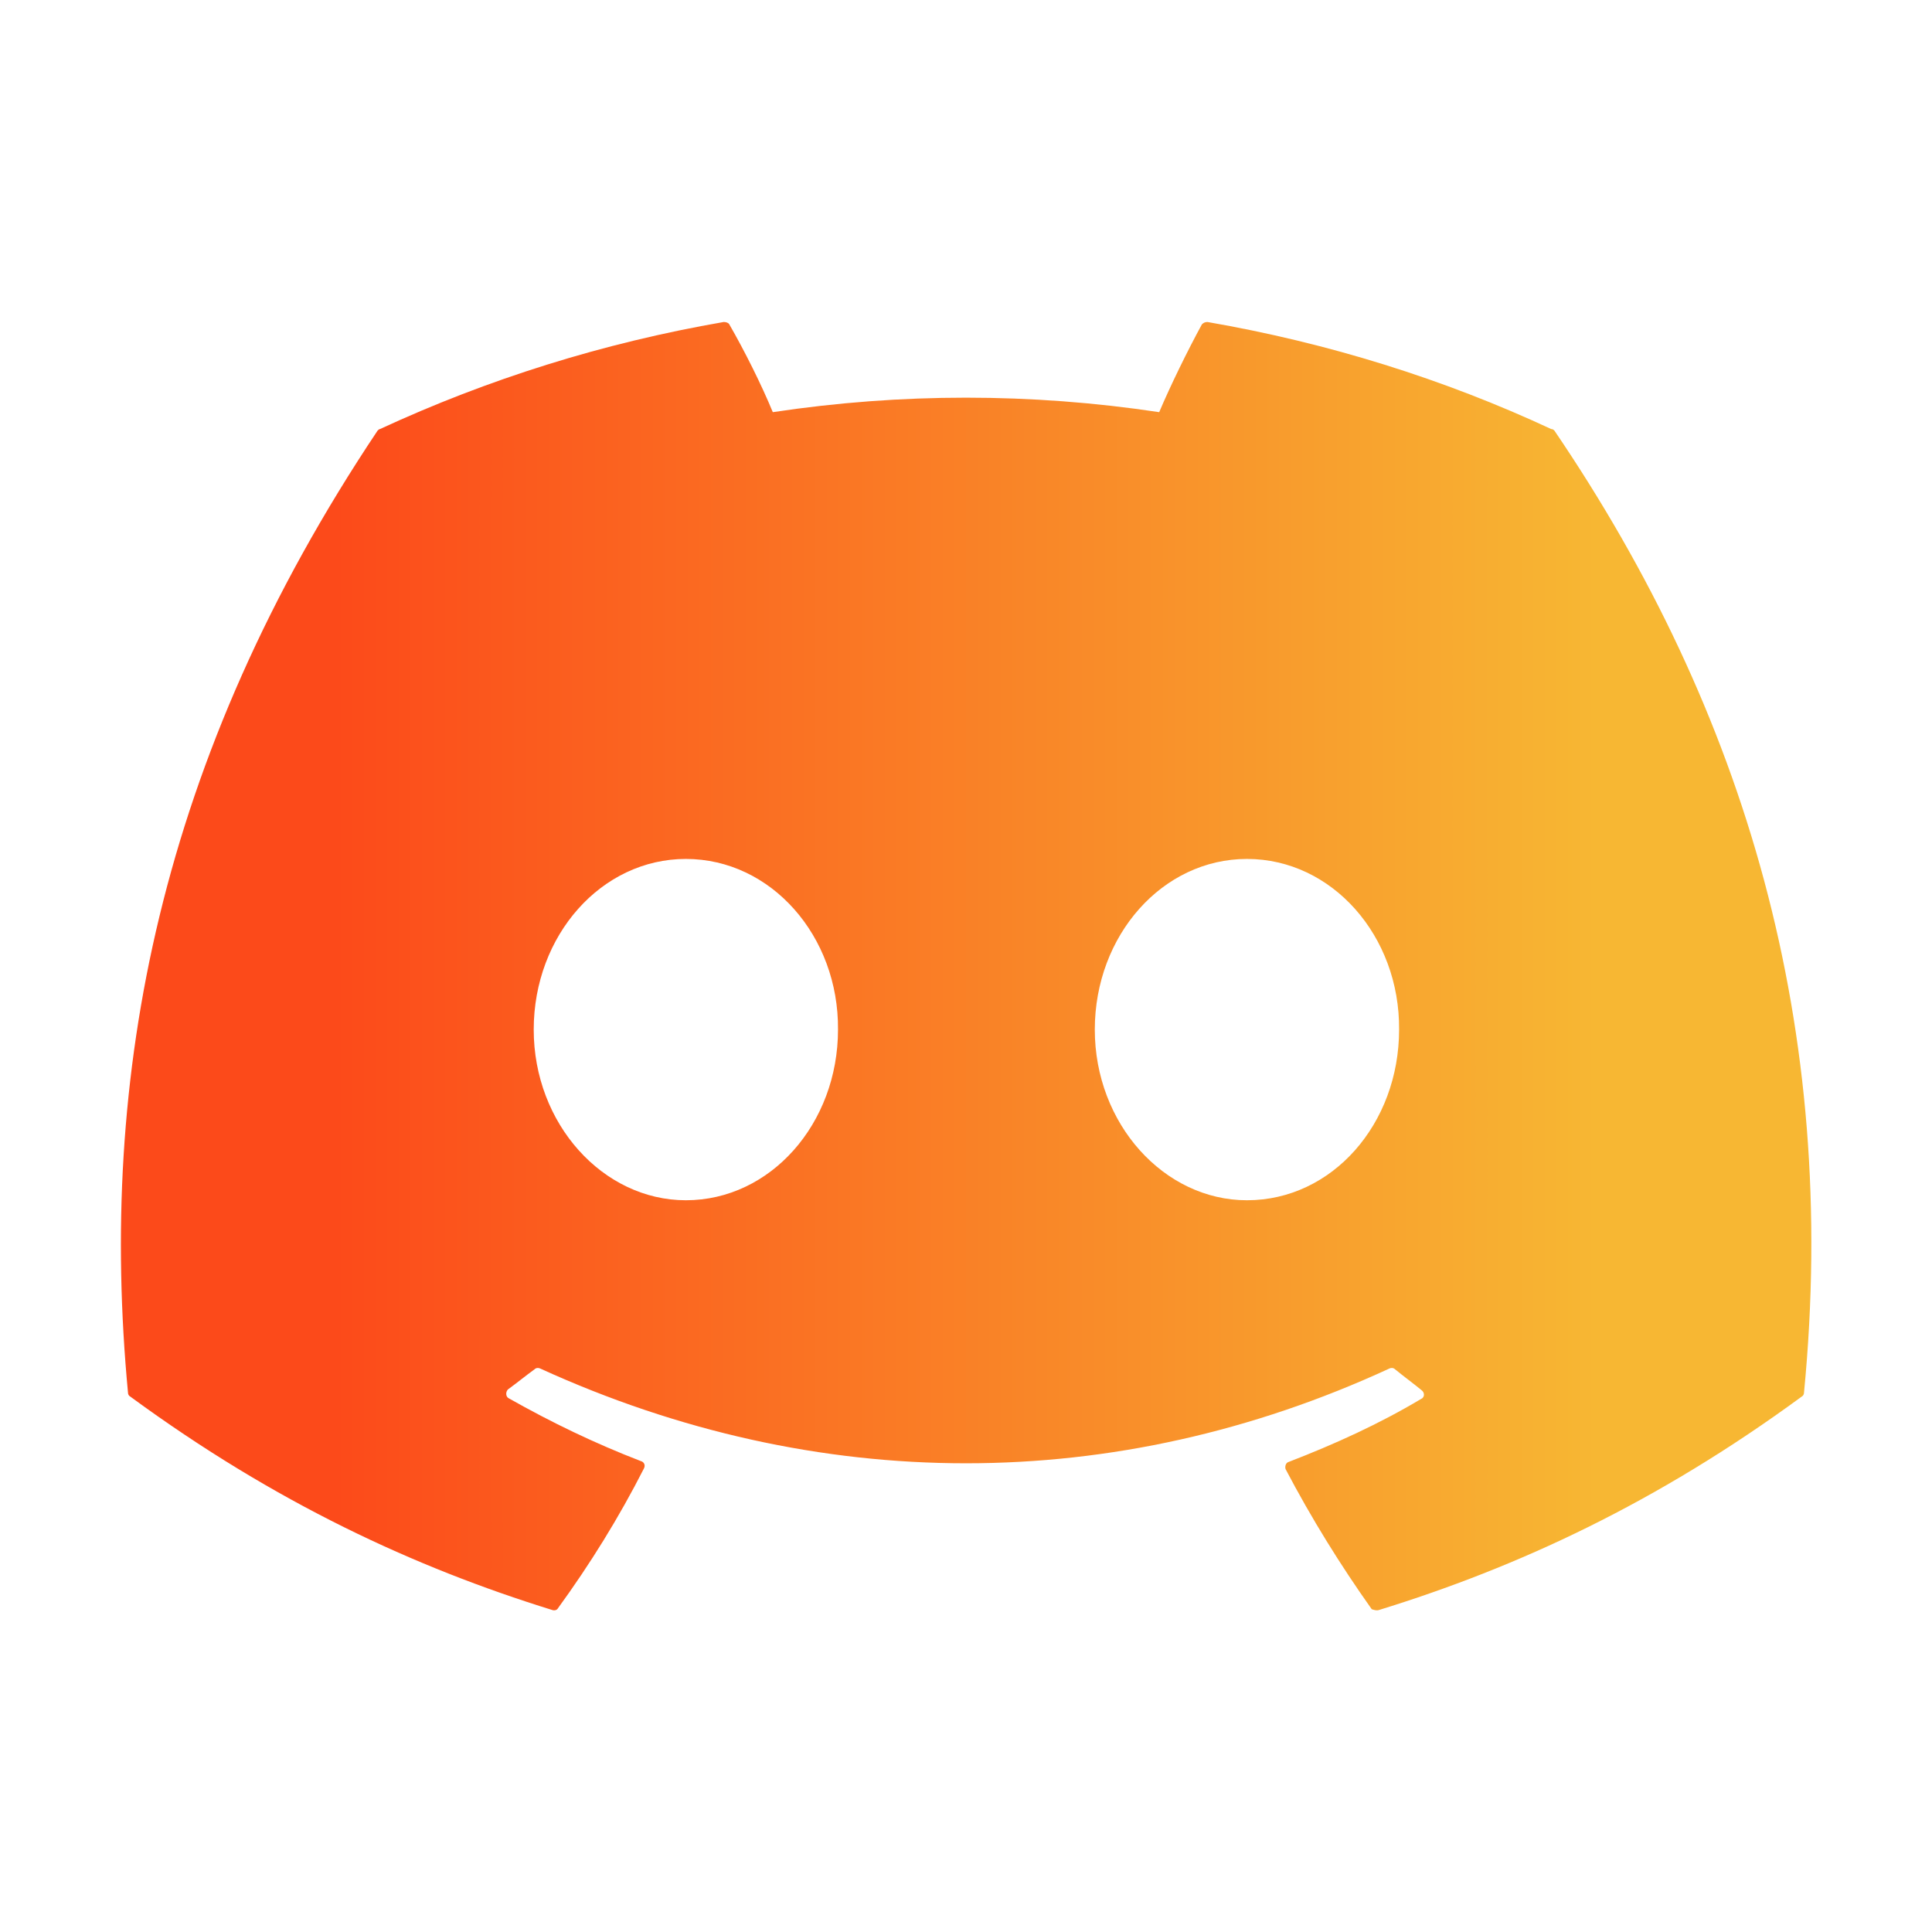
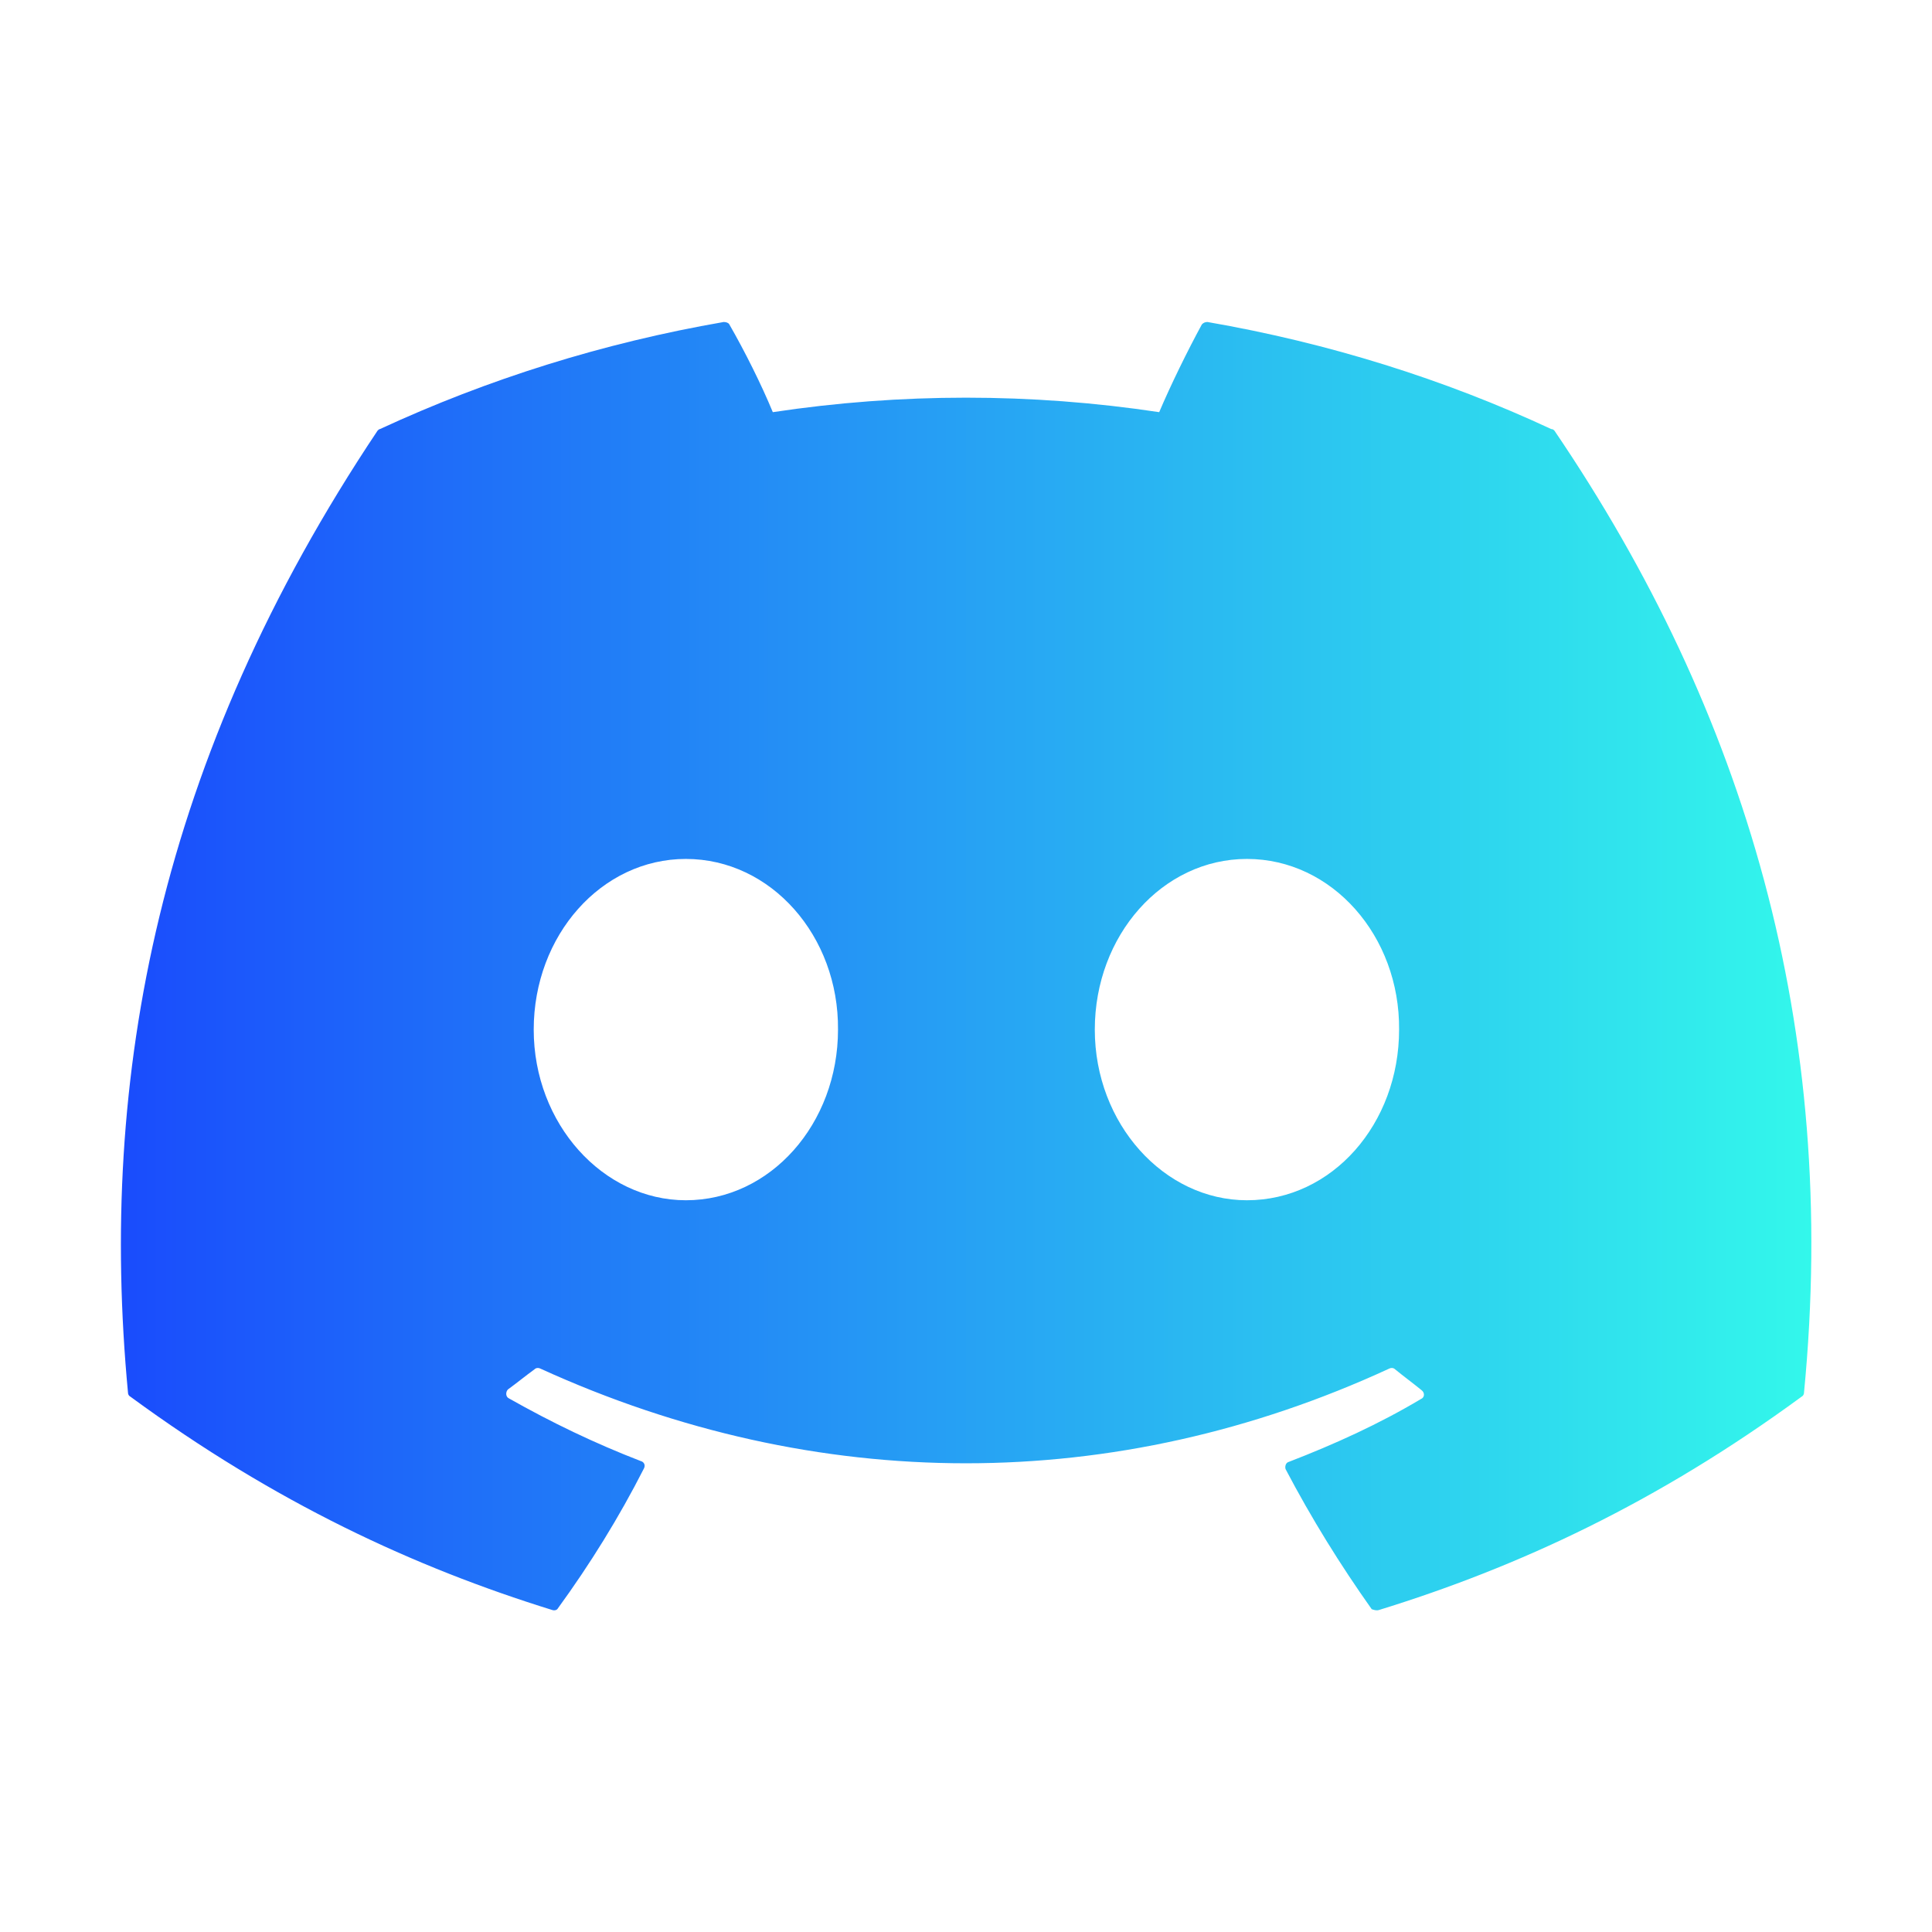
<svg xmlns="http://www.w3.org/2000/svg" width="24" height="24" viewBox="0 0 24 24" fill="none">
-   <path d="M19.27 5.33C17.94 4.71 16.5 4.26 15 4C14.987 4 14.974 4.002 14.962 4.007C14.95 4.012 14.939 4.02 14.93 4.03C14.75 4.36 14.54 4.79 14.4 5.12C12.809 4.88 11.191 4.88 9.6 5.12C9.46 4.78 9.25 4.36 9.06 4.03C9.05 4.01 9.02 4 8.99 4C7.49 4.26 6.06 4.71 4.72 5.33C4.71 5.33 4.7 5.34 4.69 5.35C1.97 9.42 1.22 13.38 1.59 17.3C1.59 17.32 1.6 17.34 1.62 17.35C3.42 18.67 5.15 19.47 6.86 20C6.89 20.01 6.92 20 6.93 19.98C7.33 19.43 7.69 18.85 8 18.24C8.02 18.2 8 18.16 7.96 18.15C7.39 17.93 6.85 17.67 6.32 17.37C6.28 17.35 6.28 17.29 6.31 17.26C6.42 17.18 6.53 17.09 6.64 17.01C6.66 16.99 6.69 16.99 6.71 17C10.15 18.57 13.86 18.57 17.26 17C17.28 16.99 17.31 16.99 17.33 17.01C17.44 17.1 17.55 17.18 17.66 17.27C17.7 17.3 17.7 17.36 17.65 17.38C17.13 17.69 16.58 17.94 16.01 18.16C15.97 18.17 15.96 18.22 15.97 18.25C16.29 18.86 16.65 19.44 17.04 19.99C17.07 20 17.1 20.01 17.13 20C18.85 19.47 20.58 18.67 22.38 17.35C22.4 17.34 22.41 17.32 22.41 17.3C22.85 12.77 21.68 8.84 19.31 5.35C19.3 5.34 19.29 5.33 19.27 5.33ZM8.52 14.91C7.49 14.91 6.63 13.96 6.63 12.79C6.63 11.62 7.47 10.67 8.52 10.67C9.58 10.67 10.42 11.63 10.41 12.79C10.41 13.96 9.57 14.91 8.52 14.91ZM15.49 14.91C14.46 14.91 13.6 13.96 13.6 12.79C13.6 11.62 14.44 10.67 15.49 10.67C16.55 10.67 17.39 11.63 17.38 12.79C17.38 13.96 16.55 14.91 15.49 14.91Z" fill="url(#paint0_linear_2230_413)" />
+   <path d="M19.27 5.33C17.94 4.71 16.5 4.26 15 4C14.987 4 14.974 4.002 14.962 4.007C14.95 4.012 14.939 4.02 14.93 4.03C14.75 4.36 14.54 4.79 14.4 5.12C12.809 4.88 11.191 4.88 9.6 5.12C9.46 4.78 9.25 4.36 9.06 4.03C9.05 4.01 9.02 4 8.99 4C7.49 4.26 6.06 4.71 4.72 5.33C4.71 5.33 4.7 5.34 4.69 5.35C1.97 9.42 1.22 13.38 1.59 17.3C1.59 17.32 1.6 17.34 1.62 17.35C3.42 18.67 5.15 19.47 6.86 20C6.89 20.01 6.92 20 6.93 19.98C7.33 19.43 7.69 18.85 8 18.24C8.02 18.2 8 18.16 7.96 18.15C7.39 17.93 6.85 17.67 6.32 17.37C6.28 17.35 6.28 17.29 6.31 17.26C6.42 17.18 6.53 17.09 6.64 17.01C6.66 16.99 6.69 16.99 6.71 17C10.15 18.57 13.86 18.57 17.26 17C17.28 16.99 17.31 16.99 17.33 17.01C17.44 17.1 17.55 17.18 17.66 17.27C17.7 17.3 17.7 17.36 17.65 17.38C17.13 17.69 16.58 17.94 16.01 18.16C15.97 18.17 15.96 18.22 15.97 18.25C16.29 18.86 16.65 19.44 17.04 19.99C17.07 20 17.1 20.01 17.13 20C18.85 19.47 20.58 18.67 22.38 17.35C22.4 17.34 22.41 17.32 22.41 17.3C22.85 12.77 21.68 8.84 19.31 5.35C19.3 5.34 19.29 5.33 19.27 5.33ZM8.52 14.91C7.49 14.91 6.63 13.96 6.63 12.79C6.63 11.62 7.47 10.67 8.52 10.67C9.58 10.67 10.42 11.63 10.41 12.79C10.41 13.96 9.57 14.91 8.52 14.91ZM15.49 14.91C14.46 14.91 13.6 13.96 13.6 12.79C13.6 11.62 14.44 10.67 15.49 10.67C16.55 10.67 17.39 11.63 17.38 12.79C17.38 13.96 16.55 14.91 15.49 14.91Z" fill="url(#paint0_linear_2230_404)" />
  <defs>
-     <linearGradient id="paint0_linear_2230_413" x1="4.16" y1="12" x2="19.84" y2="12" gradientUnits="userSpaceOnUse">
-       <stop stop-color="#FC4A1A" />
-       <stop offset="1" stop-color="#F7B733" />
+     <linearGradient id="paint0_linear_2230_404" x1="0%" y1="0%" x2="100%" y2="0%">
+       <stop offset="0%" stop-color="#1A4CFC" />
+       <stop offset="100%" stop-color="#33F7EB" />
    </linearGradient>
  </defs>
</svg>
